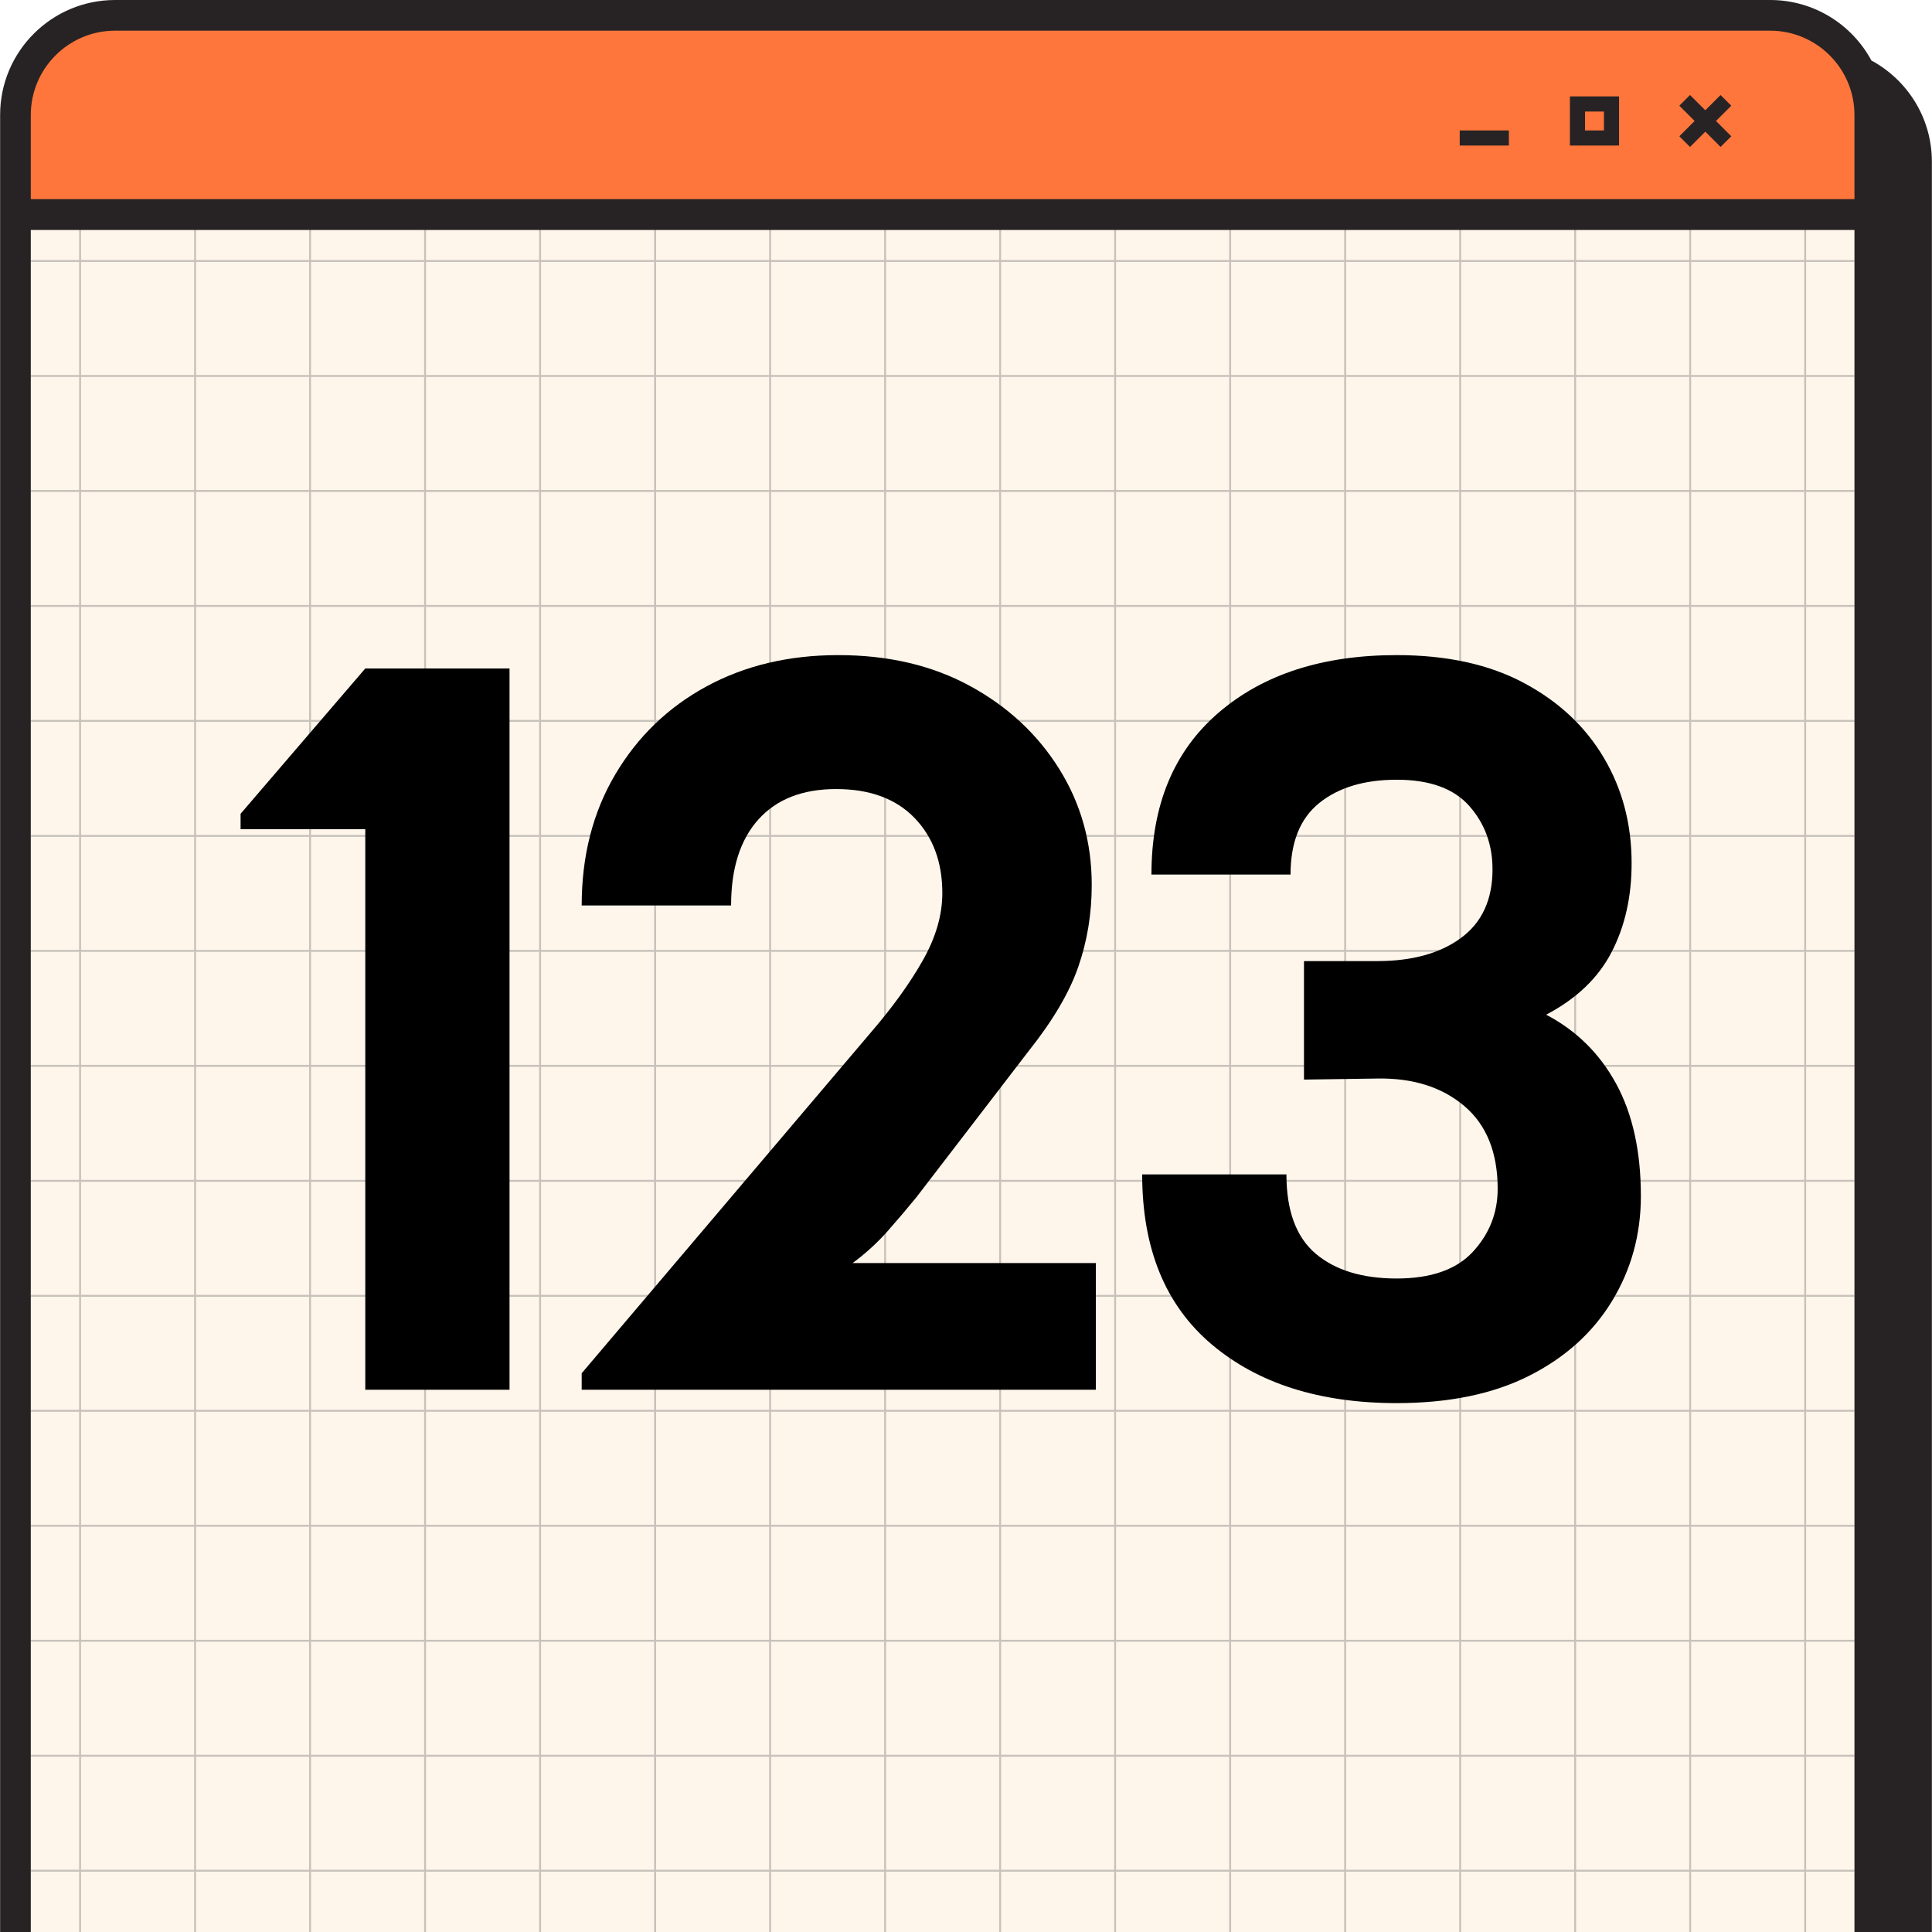
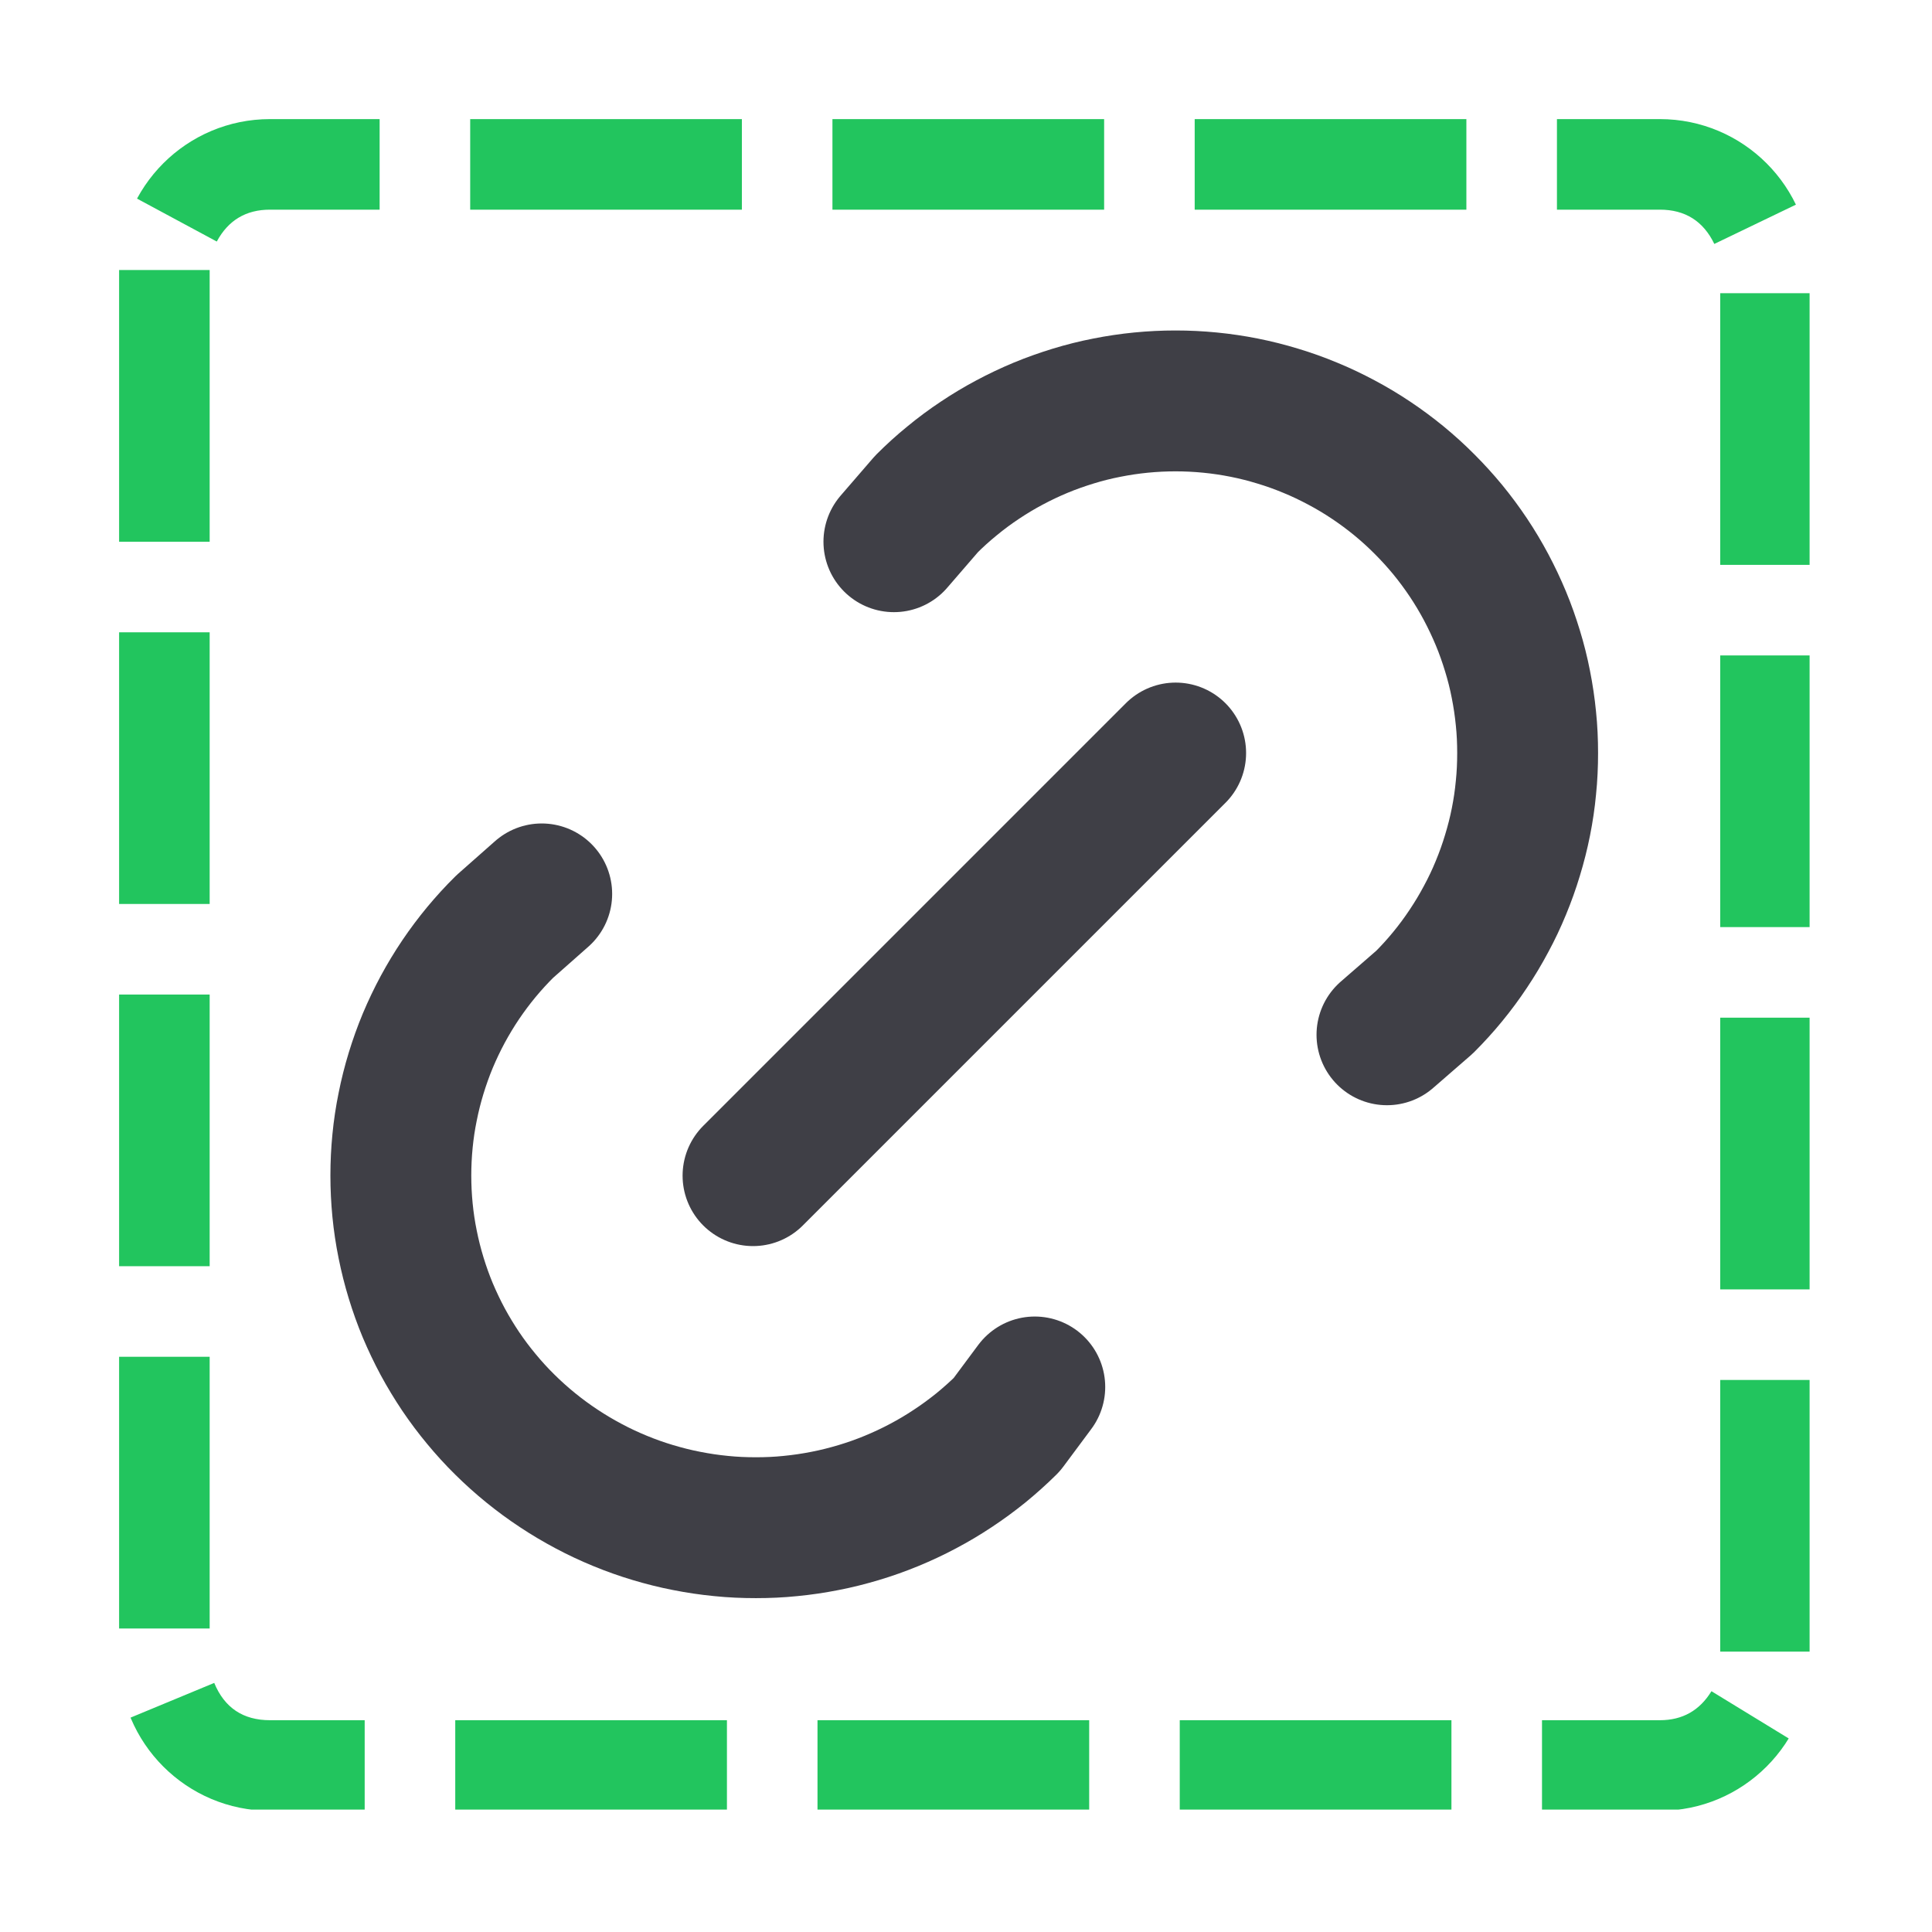
- <svg xmlns="http://www.w3.org/2000/svg" width="500" zoomAndPan="magnify" viewBox="0 0 375 375" height="500" preserveAspectRatio="xMidYMid meet" version="1.0">
+ <svg xmlns="http://www.w3.org/2000/svg" width="256" zoomAndPan="magnify" viewBox="0 0 192 192" height="256" preserveAspectRatio="xMidYMid meet" version="1.0">
  <defs>
-     <g />
+     <clipPath id="b1f067d659">
+       <path d="M 67 67 L 124 67 L 124 124 L 67 124 Z M 67 67 " clip-rule="nonzero" />
+     </clipPath>
+     <clipPath id="4d887e28c3">
+       <path d="M 11.836 26.836 L 11.836 164.961 C 11.836 173.242 18.551 179.961 26.836 179.961 L 164.961 179.961 C 173.242 179.961 179.961 173.242 179.961 164.961 L 179.961 26.836 C 179.961 18.551 173.242 11.836 164.961 11.836 L 26.836 11.836 C 18.551 11.836 11.836 18.551 11.836 26.836 Z M 11.836 26.836 " clip-rule="nonzero" />
+     </clipPath>
+     <clipPath id="8c2ad88828">
+       <path d="M 27.734 12.734 L 164.059 12.734 C 172.344 12.734 179.059 19.453 179.059 27.734 L 179.059 164.059 C 179.059 172.344 172.344 179.059 164.059 179.059 L 27.734 179.059 C 19.453 179.059 12.734 172.344 12.734 164.059 L 12.734 27.734 C 12.734 19.453 19.453 12.734 27.734 12.734 Z M 27.734 12.734 " clip-rule="nonzero" />
+     </clipPath>
+     <clipPath id="6609e7e0cd">
+       <path d="M 81 32 L 159 32 L 159 110 L 81 110 Z M 81 32 " clip-rule="nonzero" />
+     </clipPath>
+     <clipPath id="9c7d7230ff">
+       <path d="M 11.836 26.836 L 11.836 164.961 C 11.836 173.242 18.551 179.961 26.836 179.961 L 164.961 179.961 C 173.242 179.961 179.961 173.242 179.961 164.961 L 179.961 26.836 C 179.961 18.551 173.242 11.836 164.961 11.836 L 26.836 11.836 C 18.551 11.836 11.836 18.551 11.836 26.836 Z M 11.836 26.836 " clip-rule="nonzero" />
+     </clipPath>
+     <clipPath id="fa6ed4d56e">
+       <path d="M 27.734 12.734 L 164.059 12.734 C 172.344 12.734 179.059 19.453 179.059 27.734 L 179.059 164.059 C 179.059 172.344 172.344 179.059 164.059 179.059 L 27.734 179.059 C 19.453 179.059 12.734 172.344 12.734 164.059 L 12.734 27.734 C 12.734 19.453 19.453 12.734 27.734 12.734 Z M 27.734 12.734 " clip-rule="nonzero" />
+     </clipPath>
+     <clipPath id="257be8134c">
+       <path d="M 32 81 L 110 81 L 110 159 L 32 159 Z M 32 81 " clip-rule="nonzero" />
+     </clipPath>
+     <clipPath id="c941a8f3d9">
+       <path d="M 11.836 26.836 L 11.836 164.961 C 11.836 173.242 18.551 179.961 26.836 179.961 L 164.961 179.961 C 173.242 179.961 179.961 173.242 179.961 164.961 L 179.961 26.836 C 179.961 18.551 173.242 11.836 164.961 11.836 L 26.836 11.836 C 18.551 11.836 11.836 18.551 11.836 26.836 Z M 11.836 26.836 " clip-rule="nonzero" />
+     </clipPath>
+     <clipPath id="0ce105bb92">
+       <path d="M 27.734 12.734 L 164.059 12.734 C 172.344 12.734 179.059 19.453 179.059 27.734 L 179.059 164.059 C 179.059 172.344 172.344 179.059 164.059 179.059 L 27.734 179.059 C 19.453 179.059 12.734 172.344 12.734 164.059 L 12.734 27.734 C 12.734 19.453 19.453 12.734 27.734 12.734 Z M 27.734 12.734 " clip-rule="nonzero" />
+     </clipPath>
+     <clipPath id="3e28344897">
+       <path d="M 11.836 11.836 L 179.836 11.836 L 179.836 179.836 L 11.836 179.836 Z M 11.836 11.836 " clip-rule="nonzero" />
+     </clipPath>
+     <clipPath id="0cad32e0b7">
+       <path d="M 11.836 26.836 L 11.836 164.961 C 11.836 173.242 18.551 179.961 26.836 179.961 L 164.961 179.961 C 173.242 179.961 179.961 173.242 179.961 164.961 L 179.961 26.836 C 179.961 18.551 173.242 11.836 164.961 11.836 L 26.836 11.836 C 18.551 11.836 11.836 18.551 11.836 26.836 Z M 11.836 26.836 " clip-rule="nonzero" />
+     </clipPath>
+     <clipPath id="398820ea98">
+       <path d="M 11.836 26.836 L 11.836 164.953 C 11.836 173.238 18.551 179.953 26.836 179.953 L 164.953 179.953 C 173.238 179.953 179.953 173.238 179.953 164.953 L 179.953 26.836 C 179.953 18.551 173.238 11.836 164.953 11.836 L 26.836 11.836 C 18.551 11.836 11.836 18.551 11.836 26.836 Z M 11.836 26.836 " clip-rule="nonzero" />
+     </clipPath>
  </defs>
-   <path fill="#fff6eb" d="M 22.348 483.723 C 11.68 483.723 3 475.047 3 464.383 L 3 41.629 L 362.926 41.629 L 362.926 464.383 C 362.926 475.047 354.246 483.723 343.578 483.723 Z M 22.348 483.723 " fill-opacity="1" fill-rule="nonzero" />
-   <path fill="#fe763c" d="M 3 41.66 L 3 22.316 C 3 11.652 11.68 2.977 22.348 2.977 L 343.578 2.977 C 354.246 2.977 362.926 11.652 362.926 22.316 L 362.926 41.66 Z M 3 41.66 " fill-opacity="1" fill-rule="nonzero" />
-   <path fill="#918f8d" d="M 359.949 50.844 L 359.949 50.473 L 350.57 50.473 L 350.57 41.629 L 350.199 41.629 L 350.199 50.473 L 328.25 50.473 L 328.25 41.629 L 327.875 41.629 L 327.875 50.473 L 305.926 50.473 L 305.926 41.629 L 305.555 41.629 L 305.555 50.473 L 283.602 50.473 L 283.602 41.629 L 283.23 41.629 L 283.23 50.473 L 261.281 50.473 L 261.281 41.629 L 260.906 41.629 L 260.906 50.473 L 238.957 50.473 L 238.957 41.629 L 238.586 41.629 L 238.586 50.473 L 216.633 50.473 L 216.633 41.629 L 216.262 41.629 L 216.262 50.473 L 194.312 50.473 L 194.312 41.629 L 193.938 41.629 L 193.938 50.473 L 171.988 50.473 L 171.988 41.629 L 171.617 41.629 L 171.617 50.473 L 149.664 50.473 L 149.664 41.629 L 149.293 41.629 L 149.293 50.473 L 127.344 50.473 L 127.344 41.629 L 126.969 41.629 L 126.969 50.473 L 105.02 50.473 L 105.02 41.629 L 104.648 41.629 L 104.648 50.473 L 82.695 50.473 L 82.695 41.629 L 82.324 41.629 L 82.324 50.473 L 60.371 50.473 L 60.371 41.629 L 60 41.629 L 60 50.473 L 38.051 50.473 L 38.051 41.629 L 37.68 41.629 L 37.68 50.473 L 15.727 50.473 L 15.727 41.629 L 15.355 41.629 L 15.355 50.473 L 5.977 50.473 L 5.977 50.844 L 15.355 50.844 L 15.355 72.789 L 5.977 72.789 L 5.977 73.16 L 15.355 73.16 L 15.355 95.105 L 5.977 95.105 L 5.977 95.48 L 15.355 95.48 L 15.355 117.426 L 5.977 117.426 L 5.977 117.797 L 15.355 117.797 L 15.355 139.742 L 5.977 139.742 L 5.977 140.113 L 15.355 140.113 L 15.355 162.059 L 5.977 162.059 L 5.977 162.434 L 15.355 162.434 L 15.355 184.379 L 5.977 184.379 L 5.977 184.75 L 15.355 184.75 L 15.355 206.695 L 5.977 206.695 L 5.977 207.066 L 15.355 207.066 L 15.355 229.012 L 5.977 229.012 L 5.977 229.387 L 15.355 229.387 L 15.355 251.332 L 5.977 251.332 L 5.977 251.703 L 15.355 251.703 L 15.355 273.648 L 5.977 273.648 L 5.977 274.02 L 15.355 274.02 L 15.355 295.965 L 5.977 295.965 L 5.977 296.336 L 15.355 296.336 L 15.355 318.285 L 5.977 318.285 L 5.977 318.656 L 15.355 318.656 L 15.355 340.602 L 5.977 340.602 L 5.977 340.973 L 15.355 340.973 L 15.355 362.918 L 5.977 362.918 L 5.977 363.289 L 15.355 363.289 L 15.355 385.238 L 5.977 385.238 L 5.977 385.609 L 15.355 385.609 L 15.355 407.555 L 5.977 407.555 L 5.977 407.926 L 15.355 407.926 L 15.355 429.871 L 5.977 429.871 L 5.977 430.242 L 15.355 430.242 L 15.355 452.191 L 5.977 452.191 L 5.977 452.562 L 15.355 452.562 L 15.355 474.508 L 5.977 474.508 L 5.977 474.879 L 15.355 474.879 L 15.355 483.723 L 15.727 483.723 L 15.727 474.879 L 37.68 474.879 L 37.68 483.723 L 38.051 483.723 L 38.051 474.879 L 60 474.879 L 60 483.723 L 60.375 483.723 L 60.375 474.879 L 82.324 474.879 L 82.324 483.723 L 82.695 483.723 L 82.695 474.879 L 104.648 474.879 L 104.648 483.723 L 105.02 483.723 L 105.02 474.879 L 126.969 474.879 L 126.969 483.723 L 127.344 483.723 L 127.344 474.879 L 149.293 474.879 L 149.293 483.723 L 149.664 483.723 L 149.664 474.879 L 171.617 474.879 L 171.617 483.723 L 171.988 483.723 L 171.988 474.879 L 193.938 474.879 L 193.938 483.723 L 194.312 483.723 L 194.312 474.879 L 216.262 474.879 L 216.262 483.723 L 216.633 483.723 L 216.633 474.879 L 238.586 474.879 L 238.586 483.723 L 238.957 483.723 L 238.957 474.879 L 260.91 474.879 L 260.91 483.723 L 261.281 483.723 L 261.281 474.879 L 283.23 474.879 L 283.23 483.723 L 283.602 483.723 L 283.602 474.879 L 305.555 474.879 L 305.555 483.723 L 305.926 483.723 L 305.926 474.879 L 327.879 474.879 L 327.879 483.723 L 328.25 483.723 L 328.25 474.879 L 350.199 474.879 L 350.199 483.723 L 350.57 483.723 L 350.57 474.879 L 359.949 474.879 L 359.949 474.508 L 350.57 474.508 L 350.57 452.562 L 359.949 452.562 L 359.949 452.191 L 350.57 452.191 L 350.57 430.242 L 359.949 430.242 L 359.949 429.871 L 350.57 429.871 L 350.57 407.926 L 359.949 407.926 L 359.949 407.555 L 350.57 407.555 L 350.57 385.609 L 359.949 385.609 L 359.949 385.238 L 350.57 385.238 L 350.57 363.289 L 359.949 363.289 L 359.949 362.918 L 350.57 362.918 L 350.57 340.973 L 359.949 340.973 L 359.949 340.602 L 350.57 340.602 L 350.57 318.656 L 359.949 318.656 L 359.949 318.285 L 350.57 318.285 L 350.57 296.336 L 359.949 296.336 L 359.949 295.965 L 350.57 295.965 L 350.57 274.02 L 359.949 274.02 L 359.949 273.648 L 350.57 273.648 L 350.57 251.703 L 359.949 251.703 L 359.949 251.332 L 350.57 251.332 L 350.57 229.383 L 359.949 229.383 L 359.949 229.012 L 350.57 229.012 L 350.57 207.066 L 359.949 207.066 L 359.949 206.695 L 350.57 206.695 L 350.57 184.75 L 359.949 184.75 L 359.949 184.379 L 350.57 184.379 L 350.57 162.434 L 359.949 162.434 L 359.949 162.059 L 350.57 162.059 L 350.57 140.113 L 359.949 140.113 L 359.949 139.742 L 350.57 139.742 L 350.57 117.797 L 359.949 117.797 L 359.949 117.426 L 350.57 117.426 L 350.57 95.48 L 359.949 95.48 L 359.949 95.105 L 350.57 95.105 L 350.57 73.16 L 359.949 73.16 L 359.949 72.789 L 350.57 72.789 L 350.57 50.844 Z M 327.875 50.844 L 327.875 72.789 L 305.926 72.789 L 305.926 50.844 Z M 171.988 295.965 L 171.988 274.02 L 193.938 274.02 L 193.938 295.965 Z M 193.938 296.336 L 193.938 318.285 L 171.988 318.285 L 171.988 296.336 Z M 171.988 273.648 L 171.988 251.703 L 193.938 251.703 L 193.938 273.648 Z M 171.988 251.332 L 171.988 229.387 L 193.938 229.387 L 193.938 251.332 Z M 171.988 229.012 L 171.988 207.066 L 193.938 207.066 L 193.938 229.012 Z M 171.988 206.695 L 171.988 184.75 L 193.938 184.75 L 193.938 206.695 Z M 171.617 206.695 L 149.664 206.695 L 149.664 184.75 L 171.617 184.75 Z M 171.617 207.066 L 171.617 229.012 L 149.664 229.012 L 149.664 207.066 Z M 171.617 229.387 L 171.617 251.332 L 149.664 251.332 L 149.664 229.387 Z M 171.617 251.703 L 171.617 273.648 L 149.664 273.648 L 149.664 251.703 Z M 171.617 274.02 L 171.617 295.965 L 149.664 295.965 L 149.664 274.02 Z M 171.617 296.336 L 171.617 318.285 L 149.664 318.285 L 149.664 296.336 Z M 171.617 318.656 L 171.617 340.602 L 149.664 340.602 L 149.664 318.656 Z M 171.988 318.656 L 193.938 318.656 L 193.938 340.602 L 171.988 340.602 Z M 194.312 318.656 L 216.262 318.656 L 216.262 340.602 L 194.312 340.602 Z M 194.312 318.285 L 194.312 296.336 L 216.262 296.336 L 216.262 318.285 Z M 194.312 295.965 L 194.312 274.02 L 216.262 274.02 L 216.262 295.965 Z M 194.312 273.648 L 194.312 251.703 L 216.262 251.703 L 216.262 273.648 Z M 194.312 251.332 L 194.312 229.387 L 216.262 229.387 L 216.262 251.332 Z M 194.312 229.012 L 194.312 207.066 L 216.262 207.066 L 216.262 229.012 Z M 194.312 206.695 L 194.312 184.75 L 216.262 184.75 L 216.262 206.695 Z M 194.312 184.379 L 194.312 162.434 L 216.262 162.434 L 216.262 184.379 Z M 193.938 184.379 L 171.988 184.379 L 171.988 162.434 L 193.938 162.434 Z M 171.617 184.379 L 149.664 184.379 L 149.664 162.434 L 171.617 162.434 Z M 149.293 184.379 L 127.344 184.379 L 127.344 162.434 L 149.293 162.434 Z M 149.293 184.75 L 149.293 206.695 L 127.344 206.695 L 127.344 184.75 Z M 149.293 207.066 L 149.293 229.012 L 127.344 229.012 L 127.344 207.066 Z M 149.293 229.387 L 149.293 251.332 L 127.344 251.332 L 127.344 229.387 Z M 149.293 251.703 L 149.293 273.648 L 127.344 273.648 L 127.344 251.703 Z M 149.293 274.02 L 149.293 295.965 L 127.344 295.965 L 127.344 274.02 Z M 149.293 296.336 L 149.293 318.285 L 127.344 318.285 L 127.344 296.336 Z M 149.293 318.656 L 149.293 340.602 L 127.344 340.602 L 127.344 318.656 Z M 149.293 340.973 L 149.293 362.918 L 127.344 362.918 L 127.344 340.973 Z M 149.664 340.973 L 171.617 340.973 L 171.617 362.918 L 149.664 362.918 Z M 171.988 340.973 L 193.938 340.973 L 193.938 362.918 L 171.988 362.918 Z M 194.312 340.973 L 216.262 340.973 L 216.262 362.918 L 194.312 362.918 Z M 216.633 340.973 L 238.586 340.973 L 238.586 362.918 L 216.633 362.918 Z M 216.633 340.602 L 216.633 318.656 L 238.586 318.656 L 238.586 340.602 Z M 216.633 318.285 L 216.633 296.336 L 238.586 296.336 L 238.586 318.285 Z M 216.633 295.965 L 216.633 274.02 L 238.586 274.02 L 238.586 295.965 Z M 216.633 273.648 L 216.633 251.703 L 238.586 251.703 L 238.586 273.648 Z M 216.633 251.332 L 216.633 229.387 L 238.586 229.387 L 238.586 251.332 Z M 216.633 229.012 L 216.633 207.066 L 238.586 207.066 L 238.586 229.012 Z M 216.633 206.695 L 216.633 184.75 L 238.586 184.75 L 238.586 206.695 Z M 216.633 184.379 L 216.633 162.434 L 238.586 162.434 L 238.586 184.379 Z M 216.633 162.059 L 216.633 140.113 L 238.586 140.113 L 238.586 162.059 Z M 216.262 162.059 L 194.312 162.059 L 194.312 140.113 L 216.262 140.113 Z M 193.938 162.059 L 171.988 162.059 L 171.988 140.113 L 193.938 140.113 Z M 171.617 162.059 L 149.664 162.059 L 149.664 140.113 L 171.617 140.113 Z M 149.293 162.059 L 127.344 162.059 L 127.344 140.113 L 149.293 140.113 Z M 126.969 162.059 L 105.02 162.059 L 105.02 140.113 L 126.969 140.113 Z M 126.969 162.434 L 126.969 184.379 L 105.02 184.379 L 105.02 162.434 Z M 126.969 184.75 L 126.969 206.695 L 105.02 206.695 L 105.02 184.75 Z M 126.969 207.066 L 126.969 229.012 L 105.02 229.012 L 105.02 207.066 Z M 126.969 229.387 L 126.969 251.332 L 105.02 251.332 L 105.02 229.387 Z M 126.969 251.703 L 126.969 273.648 L 105.02 273.648 L 105.02 251.703 Z M 126.969 274.02 L 126.969 295.965 L 105.02 295.965 L 105.02 274.02 Z M 126.969 296.336 L 126.969 318.285 L 105.02 318.285 L 105.02 296.336 Z M 126.969 318.656 L 126.969 340.602 L 105.02 340.602 L 105.02 318.656 Z M 126.969 340.973 L 126.969 362.918 L 105.02 362.918 L 105.02 340.973 Z M 126.969 363.289 L 126.969 385.238 L 105.02 385.238 L 105.02 363.289 Z M 127.344 363.289 L 149.293 363.289 L 149.293 385.238 L 127.344 385.238 Z M 149.664 363.289 L 171.617 363.289 L 171.617 385.238 L 149.664 385.238 Z M 171.988 363.289 L 193.938 363.289 L 193.938 385.238 L 171.988 385.238 Z M 194.312 363.289 L 216.262 363.289 L 216.262 385.238 L 194.312 385.238 Z M 216.633 363.289 L 238.586 363.289 L 238.586 385.238 L 216.633 385.238 Z M 238.957 363.289 L 260.906 363.289 L 260.906 385.238 L 238.957 385.238 Z M 238.957 362.918 L 238.957 340.973 L 260.906 340.973 L 260.906 362.918 Z M 238.957 340.602 L 238.957 318.656 L 260.906 318.656 L 260.906 340.602 Z M 238.957 318.285 L 238.957 296.336 L 260.906 296.336 L 260.906 318.285 Z M 238.957 295.965 L 238.957 274.02 L 260.906 274.02 L 260.906 295.965 Z M 238.957 273.648 L 238.957 251.703 L 260.906 251.703 L 260.906 273.648 Z M 238.957 251.332 L 238.957 229.387 L 260.906 229.387 L 260.906 251.332 Z M 238.957 229.012 L 238.957 207.066 L 260.906 207.066 L 260.906 229.012 Z M 238.957 206.695 L 238.957 184.75 L 260.906 184.75 L 260.906 206.695 Z M 238.957 184.379 L 238.957 162.434 L 260.906 162.434 L 260.906 184.379 Z M 238.957 162.059 L 238.957 140.113 L 260.906 140.113 L 260.906 162.059 Z M 238.957 139.742 L 238.957 117.797 L 260.906 117.797 L 260.906 139.742 Z M 238.586 139.742 L 216.633 139.742 L 216.633 117.797 L 238.586 117.797 Z M 216.262 139.742 L 194.312 139.742 L 194.312 117.797 L 216.262 117.797 Z M 193.938 139.742 L 171.988 139.742 L 171.988 117.797 L 193.938 117.797 Z M 171.617 139.742 L 149.664 139.742 L 149.664 117.797 L 171.617 117.797 Z M 149.293 139.742 L 127.344 139.742 L 127.344 117.797 L 149.293 117.797 Z M 126.969 139.742 L 105.02 139.742 L 105.02 117.797 L 126.969 117.797 Z M 104.648 139.742 L 82.695 139.742 L 82.695 117.797 L 104.648 117.797 Z M 104.648 140.113 L 104.648 162.059 L 82.695 162.059 L 82.695 140.113 Z M 104.648 162.434 L 104.648 184.379 L 82.695 184.379 L 82.695 162.434 Z M 104.648 184.75 L 104.648 206.695 L 82.695 206.695 L 82.695 184.75 Z M 104.648 207.066 L 104.648 229.012 L 82.695 229.012 L 82.695 207.066 Z M 104.648 229.387 L 104.648 251.332 L 82.695 251.332 L 82.695 229.387 Z M 104.648 251.703 L 104.648 273.648 L 82.695 273.648 L 82.695 251.703 Z M 104.648 274.02 L 104.648 295.965 L 82.695 295.965 L 82.695 274.02 Z M 104.648 296.336 L 104.648 318.285 L 82.695 318.285 L 82.695 296.336 Z M 104.648 318.656 L 104.648 340.602 L 82.695 340.602 L 82.695 318.656 Z M 104.648 340.973 L 104.648 362.918 L 82.695 362.918 L 82.695 340.973 Z M 104.648 363.289 L 104.648 385.238 L 82.695 385.238 L 82.695 363.289 Z M 104.648 385.609 L 104.648 407.555 L 82.695 407.555 L 82.695 385.609 Z M 105.02 385.609 L 126.969 385.609 L 126.969 407.555 L 105.02 407.555 Z M 127.344 385.609 L 149.293 385.609 L 149.293 407.555 L 127.344 407.555 Z M 149.664 385.609 L 171.617 385.609 L 171.617 407.555 L 149.664 407.555 Z M 171.988 385.609 L 193.938 385.609 L 193.938 407.555 L 171.988 407.555 Z M 194.312 385.609 L 216.262 385.609 L 216.262 407.555 L 194.312 407.555 Z M 216.633 385.609 L 238.586 385.609 L 238.586 407.555 L 216.633 407.555 Z M 238.957 385.609 L 260.906 385.609 L 260.906 407.555 L 238.957 407.555 Z M 261.281 385.609 L 283.23 385.609 L 283.23 407.555 L 261.281 407.555 Z M 261.281 385.238 L 261.281 363.289 L 283.23 363.289 L 283.23 385.238 Z M 261.281 362.918 L 261.281 340.973 L 283.23 340.973 L 283.23 362.918 Z M 261.281 340.602 L 261.281 318.656 L 283.23 318.656 L 283.23 340.602 Z M 261.281 318.285 L 261.281 296.336 L 283.23 296.336 L 283.23 318.285 Z M 261.281 295.965 L 261.281 274.02 L 283.23 274.02 L 283.23 295.965 Z M 261.281 273.648 L 261.281 251.703 L 283.23 251.703 L 283.23 273.648 Z M 261.281 251.332 L 261.281 229.387 L 283.23 229.387 L 283.23 251.332 Z M 261.281 229.012 L 261.281 207.066 L 283.23 207.066 L 283.23 229.012 Z M 261.281 206.695 L 261.281 184.75 L 283.23 184.75 L 283.23 206.695 Z M 261.281 184.379 L 261.281 162.434 L 283.23 162.434 L 283.23 184.379 Z M 261.281 162.059 L 261.281 140.113 L 283.23 140.113 L 283.23 162.059 Z M 261.281 139.742 L 261.281 117.797 L 283.23 117.797 L 283.23 139.742 Z M 261.281 117.426 L 261.281 95.48 L 283.23 95.48 L 283.23 117.426 Z M 260.906 117.426 L 238.957 117.426 L 238.957 95.48 L 260.906 95.48 Z M 238.586 117.426 L 216.633 117.426 L 216.633 95.48 L 238.586 95.48 Z M 216.262 117.426 L 194.312 117.426 L 194.312 95.48 L 216.262 95.48 Z M 193.938 117.426 L 171.988 117.426 L 171.988 95.48 L 193.938 95.48 Z M 171.617 117.426 L 149.664 117.426 L 149.664 95.48 L 171.617 95.48 Z M 149.293 117.426 L 127.344 117.426 L 127.344 95.48 L 149.293 95.48 Z M 126.969 117.426 L 105.02 117.426 L 105.02 95.48 L 126.969 95.48 Z M 104.648 117.426 L 82.695 117.426 L 82.695 95.48 L 104.648 95.48 Z M 82.324 117.426 L 60.371 117.426 L 60.371 95.48 L 82.324 95.48 Z M 82.324 117.797 L 82.324 139.742 L 60.371 139.742 L 60.371 117.797 Z M 82.324 140.113 L 82.324 162.059 L 60.371 162.059 L 60.371 140.113 Z M 82.324 162.434 L 82.324 184.379 L 60.371 184.379 L 60.371 162.434 Z M 82.324 184.75 L 82.324 206.695 L 60.371 206.695 L 60.371 184.75 Z M 82.324 207.066 L 82.324 229.012 L 60.371 229.012 L 60.371 207.066 Z M 82.324 229.387 L 82.324 251.332 L 60.371 251.332 L 60.371 229.387 Z M 82.324 251.703 L 82.324 273.648 L 60.371 273.648 L 60.371 251.703 Z M 82.324 274.02 L 82.324 295.965 L 60.371 295.965 L 60.371 274.02 Z M 82.324 296.336 L 82.324 318.285 L 60.371 318.285 L 60.371 296.336 Z M 82.324 318.656 L 82.324 340.602 L 60.371 340.602 L 60.371 318.656 Z M 82.324 340.973 L 82.324 362.918 L 60.371 362.918 L 60.371 340.973 Z M 82.324 363.289 L 82.324 385.238 L 60.371 385.238 L 60.371 363.289 Z M 82.324 385.609 L 82.324 407.555 L 60.371 407.555 L 60.371 385.609 Z M 82.324 407.926 L 82.324 429.871 L 60.371 429.871 L 60.371 407.926 Z M 82.695 407.926 L 104.648 407.926 L 104.648 429.871 L 82.695 429.871 Z M 105.02 407.926 L 126.969 407.926 L 126.969 429.871 L 105.02 429.871 Z M 127.344 407.926 L 149.293 407.926 L 149.293 429.871 L 127.344 429.871 Z M 149.664 407.926 L 171.617 407.926 L 171.617 429.871 L 149.664 429.871 Z M 171.988 407.926 L 193.938 407.926 L 193.938 429.871 L 171.988 429.871 Z M 194.312 407.926 L 216.262 407.926 L 216.262 429.871 L 194.312 429.871 Z M 216.633 407.926 L 238.586 407.926 L 238.586 429.871 L 216.633 429.871 Z M 238.957 407.926 L 260.906 407.926 L 260.906 429.871 L 238.957 429.871 Z M 261.281 407.926 L 283.23 407.926 L 283.23 429.871 L 261.281 429.871 Z M 283.602 407.926 L 305.555 407.926 L 305.555 429.871 L 283.602 429.871 Z M 283.602 407.555 L 283.602 385.609 L 305.555 385.609 L 305.555 407.555 Z M 283.602 385.238 L 283.602 363.289 L 305.555 363.289 L 305.555 385.238 Z M 283.602 362.918 L 283.602 340.973 L 305.555 340.973 L 305.555 362.918 Z M 283.602 340.602 L 283.602 318.656 L 305.555 318.656 L 305.555 340.602 Z M 283.602 318.285 L 283.602 296.336 L 305.555 296.336 L 305.555 318.285 Z M 283.602 295.965 L 283.602 274.02 L 305.555 274.02 L 305.555 295.965 Z M 283.602 273.648 L 283.602 251.703 L 305.555 251.703 L 305.555 273.648 Z M 283.602 251.332 L 283.602 229.387 L 305.555 229.387 L 305.555 251.332 Z M 283.602 229.012 L 283.602 207.066 L 305.555 207.066 L 305.555 229.012 Z M 283.602 206.695 L 283.602 184.75 L 305.555 184.75 L 305.555 206.695 Z M 283.602 184.379 L 283.602 162.434 L 305.555 162.434 L 305.555 184.379 Z M 283.602 162.059 L 283.602 140.113 L 305.555 140.113 L 305.555 162.059 Z M 283.602 139.742 L 283.602 117.797 L 305.555 117.797 L 305.555 139.742 Z M 283.602 117.426 L 283.602 95.48 L 305.555 95.48 L 305.555 117.426 Z M 283.602 95.105 L 283.602 73.16 L 305.555 73.16 L 305.555 95.105 Z M 283.23 95.105 L 261.281 95.105 L 261.281 73.16 L 283.23 73.16 Z M 260.906 95.105 L 238.957 95.105 L 238.957 73.16 L 260.906 73.16 Z M 238.586 95.105 L 216.633 95.105 L 216.633 73.16 L 238.586 73.16 Z M 216.262 95.105 L 194.312 95.105 L 194.312 73.16 L 216.262 73.16 Z M 193.938 95.105 L 171.988 95.105 L 171.988 73.16 L 193.938 73.16 Z M 171.617 95.105 L 149.664 95.105 L 149.664 73.16 L 171.617 73.16 Z M 149.293 95.105 L 127.344 95.105 L 127.344 73.16 L 149.293 73.16 Z M 126.969 95.105 L 105.02 95.105 L 105.02 73.16 L 126.969 73.16 Z M 104.648 95.105 L 82.695 95.105 L 82.695 73.16 L 104.648 73.16 Z M 82.324 95.105 L 60.371 95.105 L 60.371 73.16 L 82.324 73.16 Z M 60 95.105 L 38.051 95.105 L 38.051 73.16 L 60 73.16 Z M 60 95.48 L 60 117.426 L 38.051 117.426 L 38.051 95.48 Z M 60 117.797 L 60 139.742 L 38.051 139.742 L 38.051 117.797 Z M 60 140.113 L 60 162.059 L 38.051 162.059 L 38.051 140.113 Z M 60 162.434 L 60 184.379 L 38.051 184.379 L 38.051 162.434 Z M 60 184.75 L 60 206.695 L 38.051 206.695 L 38.051 184.75 Z M 60 207.066 L 60 229.012 L 38.051 229.012 L 38.051 207.066 Z M 60 229.387 L 60 251.332 L 38.051 251.332 L 38.051 229.387 Z M 60 251.703 L 60 273.648 L 38.051 273.648 L 38.051 251.703 Z M 60 274.02 L 60 295.965 L 38.051 295.965 L 38.051 274.02 Z M 60 296.336 L 60 318.285 L 38.051 318.285 L 38.051 296.336 Z M 60 318.656 L 60 340.602 L 38.051 340.602 L 38.051 318.656 Z M 60 340.973 L 60 362.918 L 38.051 362.918 L 38.051 340.973 Z M 60 363.289 L 60 385.238 L 38.051 385.238 L 38.051 363.289 Z M 60 385.609 L 60 407.555 L 38.051 407.555 L 38.051 385.609 Z M 60 407.926 L 60 429.871 L 38.051 429.871 L 38.051 407.926 Z M 60 430.242 L 60 452.191 L 38.051 452.191 L 38.051 430.242 Z M 60.371 430.242 L 82.324 430.242 L 82.324 452.191 L 60.371 452.191 Z M 82.695 430.242 L 104.648 430.242 L 104.648 452.191 L 82.695 452.191 Z M 105.02 430.242 L 126.969 430.242 L 126.969 452.191 L 105.02 452.191 Z M 127.344 430.242 L 149.293 430.242 L 149.293 452.191 L 127.344 452.191 Z M 149.664 430.242 L 171.617 430.242 L 171.617 452.191 L 149.664 452.191 Z M 171.988 430.242 L 193.938 430.242 L 193.938 452.191 L 171.988 452.191 Z M 194.312 430.242 L 216.262 430.242 L 216.262 452.191 L 194.312 452.191 Z M 216.633 430.242 L 238.586 430.242 L 238.586 452.191 L 216.633 452.191 Z M 238.957 430.242 L 260.906 430.242 L 260.906 452.191 L 238.957 452.191 Z M 261.281 430.242 L 283.23 430.242 L 283.23 452.191 L 261.281 452.191 Z M 283.602 430.242 L 305.555 430.242 L 305.555 452.191 L 283.602 452.191 Z M 305.926 430.242 L 327.875 430.242 L 327.875 452.191 L 305.926 452.191 Z M 305.926 429.871 L 305.926 407.926 L 327.875 407.926 L 327.875 429.871 Z M 305.926 407.555 L 305.926 385.609 L 327.875 385.609 L 327.875 407.555 Z M 305.926 385.238 L 305.926 363.289 L 327.875 363.289 L 327.875 385.238 Z M 305.926 362.918 L 305.926 340.973 L 327.875 340.973 L 327.875 362.918 Z M 305.926 340.602 L 305.926 318.656 L 327.875 318.656 L 327.875 340.602 Z M 305.926 318.285 L 305.926 296.336 L 327.875 296.336 L 327.875 318.285 Z M 305.926 295.965 L 305.926 274.02 L 327.875 274.02 L 327.875 295.965 Z M 305.926 273.648 L 305.926 251.703 L 327.875 251.703 L 327.875 273.648 Z M 305.926 251.332 L 305.926 229.387 L 327.875 229.387 L 327.875 251.332 Z M 305.926 229.012 L 305.926 207.066 L 327.875 207.066 L 327.875 229.012 Z M 305.926 206.695 L 305.926 184.75 L 327.875 184.75 L 327.875 206.695 Z M 305.926 184.379 L 305.926 162.434 L 327.875 162.434 L 327.875 184.379 Z M 305.926 162.059 L 305.926 140.113 L 327.875 140.113 L 327.875 162.059 Z M 305.926 139.742 L 305.926 117.797 L 327.875 117.797 L 327.875 139.742 Z M 305.926 117.426 L 305.926 95.48 L 327.875 95.48 L 327.875 117.426 Z M 305.926 95.105 L 305.926 73.16 L 327.875 73.16 L 327.875 95.105 Z M 305.555 50.844 L 305.555 72.789 L 283.602 72.789 L 283.602 50.844 Z M 283.23 50.844 L 283.23 72.789 L 261.281 72.789 L 261.281 50.844 Z M 260.906 50.844 L 260.906 72.789 L 238.957 72.789 L 238.957 50.844 Z M 238.586 50.844 L 238.586 72.789 L 216.633 72.789 L 216.633 50.844 Z M 216.262 50.844 L 216.262 72.789 L 194.312 72.789 L 194.312 50.844 Z M 193.938 50.844 L 193.938 72.789 L 171.988 72.789 L 171.988 50.844 Z M 171.617 50.844 L 171.617 72.789 L 149.664 72.789 L 149.664 50.844 Z M 149.293 50.844 L 149.293 72.789 L 127.344 72.789 L 127.344 50.844 Z M 126.969 50.844 L 126.969 72.789 L 105.02 72.789 L 105.02 50.844 Z M 104.648 50.844 L 104.648 72.789 L 82.695 72.789 L 82.695 50.844 Z M 82.324 50.844 L 82.324 72.789 L 60.371 72.789 L 60.371 50.844 Z M 60 50.844 L 60 72.789 L 38.051 72.789 L 38.051 50.844 Z M 15.727 50.844 L 37.68 50.844 L 37.68 72.789 L 15.727 72.789 Z M 15.727 73.16 L 37.68 73.16 L 37.68 95.105 L 15.727 95.105 Z M 15.727 95.48 L 37.68 95.48 L 37.68 117.426 L 15.727 117.426 Z M 15.727 117.797 L 37.68 117.797 L 37.68 139.742 L 15.727 139.742 Z M 15.727 140.113 L 37.68 140.113 L 37.68 162.059 L 15.727 162.059 Z M 15.727 162.434 L 37.68 162.434 L 37.68 184.379 L 15.727 184.379 Z M 15.727 184.75 L 37.68 184.75 L 37.68 206.695 L 15.727 206.695 Z M 15.727 207.066 L 37.68 207.066 L 37.68 229.012 L 15.727 229.012 Z M 15.727 229.387 L 37.68 229.387 L 37.68 251.332 L 15.727 251.332 Z M 15.727 251.703 L 37.68 251.703 L 37.68 273.648 L 15.727 273.648 Z M 15.727 274.02 L 37.68 274.02 L 37.68 295.965 L 15.727 295.965 Z M 15.727 296.336 L 37.68 296.336 L 37.68 318.285 L 15.727 318.285 Z M 15.727 318.656 L 37.68 318.656 L 37.68 340.602 L 15.727 340.602 Z M 15.727 340.973 L 37.68 340.973 L 37.68 362.918 L 15.727 362.918 Z M 15.727 363.289 L 37.68 363.289 L 37.68 385.238 L 15.727 385.238 Z M 15.727 385.609 L 37.68 385.609 L 37.68 407.555 L 15.727 407.555 Z M 15.727 407.926 L 37.68 407.926 L 37.68 429.871 L 15.727 429.871 Z M 15.727 430.242 L 37.68 430.242 L 37.68 452.191 L 15.727 452.191 Z M 15.727 474.508 L 15.727 452.562 L 37.68 452.562 L 37.68 474.508 Z M 38.051 474.508 L 38.051 452.562 L 60 452.562 L 60 474.508 Z M 60.371 474.508 L 60.371 452.562 L 82.324 452.562 L 82.324 474.508 Z M 82.695 474.508 L 82.695 452.562 L 104.648 452.562 L 104.648 474.508 Z M 105.02 474.508 L 105.02 452.562 L 126.969 452.562 L 126.969 474.508 Z M 127.344 474.508 L 127.344 452.562 L 149.293 452.562 L 149.293 474.508 Z M 149.664 474.508 L 149.664 452.562 L 171.617 452.562 L 171.617 474.508 Z M 171.988 474.508 L 171.988 452.562 L 193.938 452.562 L 193.938 474.508 Z M 194.312 474.508 L 194.312 452.562 L 216.262 452.562 L 216.262 474.508 Z M 216.633 474.508 L 216.633 452.562 L 238.586 452.562 L 238.586 474.508 Z M 238.957 474.508 L 238.957 452.562 L 260.906 452.562 L 260.906 474.508 Z M 261.281 474.508 L 261.281 452.562 L 283.23 452.562 L 283.23 474.508 Z M 283.602 474.508 L 283.602 452.562 L 305.555 452.562 L 305.555 474.508 Z M 305.926 474.508 L 305.926 452.562 L 327.875 452.562 L 327.875 474.508 Z M 350.199 474.508 L 328.25 474.508 L 328.25 452.562 L 350.199 452.562 Z M 350.199 452.191 L 328.25 452.191 L 328.25 430.242 L 350.199 430.242 Z M 350.199 429.871 L 328.25 429.871 L 328.25 407.926 L 350.199 407.926 Z M 350.199 407.555 L 328.25 407.555 L 328.25 385.609 L 350.199 385.609 Z M 350.199 385.238 L 328.25 385.238 L 328.25 363.289 L 350.199 363.289 Z M 350.199 362.918 L 328.25 362.918 L 328.25 340.973 L 350.199 340.973 Z M 350.199 340.602 L 328.25 340.602 L 328.25 318.656 L 350.199 318.656 Z M 350.199 318.285 L 328.25 318.285 L 328.25 296.336 L 350.199 296.336 Z M 350.199 295.965 L 328.25 295.965 L 328.25 274.02 L 350.199 274.02 Z M 350.199 273.648 L 328.25 273.648 L 328.25 251.703 L 350.199 251.703 Z M 350.199 251.332 L 328.25 251.332 L 328.25 229.387 L 350.199 229.387 Z M 350.199 229.012 L 328.25 229.012 L 328.25 207.066 L 350.199 207.066 Z M 350.199 206.695 L 328.25 206.695 L 328.25 184.75 L 350.199 184.75 Z M 350.199 184.379 L 328.25 184.379 L 328.25 162.434 L 350.199 162.434 Z M 350.199 162.059 L 328.25 162.059 L 328.25 140.113 L 350.199 140.113 Z M 350.199 139.742 L 328.25 139.742 L 328.25 117.797 L 350.199 117.797 Z M 350.199 117.426 L 328.25 117.426 L 328.25 95.48 L 350.199 95.48 Z M 350.199 95.105 L 328.25 95.105 L 328.25 73.16 L 350.199 73.16 Z M 350.199 72.789 L 328.25 72.789 L 328.25 50.844 L 350.199 50.844 Z M 350.199 72.789 " fill-opacity="0.5" fill-rule="nonzero" />
-   <path fill="#272324" d="M 311.324 21.648 L 311.324 25.316 L 307.652 25.316 L 307.652 21.648 L 311.324 21.648 M 314.258 18.711 L 304.719 18.711 L 304.719 28.25 L 314.258 28.25 Z M 292.875 28.25 L 283.332 28.25 L 283.332 25.316 L 292.875 25.316 Z M 333.074 23.48 L 336.043 26.449 L 333.965 28.523 L 331 25.559 L 328.031 28.523 L 325.957 26.449 L 328.922 23.48 L 325.957 20.516 L 328.031 18.441 L 331 21.406 L 333.965 18.441 L 336.043 20.516 Z M 363.242 11.746 C 359.473 4.754 352.082 0 343.578 0 L 22.348 0 C 10.02 0 0.023 9.992 0.023 22.316 L 0.023 464.383 C 0.023 472.883 4.777 480.273 11.773 484.039 C 15.547 491.023 22.926 495.773 31.422 495.773 L 352.652 495.773 C 364.984 495.773 374.977 485.781 374.977 473.453 L 374.977 31.391 C 374.977 22.895 370.227 15.52 363.242 11.746 Z M 5.977 22.316 C 5.977 13.293 13.32 5.953 22.348 5.953 L 343.578 5.953 C 352.605 5.953 359.949 13.293 359.949 22.316 L 359.949 38.652 L 5.977 38.652 Z M 5.977 464.383 L 5.977 44.637 L 359.949 44.637 L 359.949 464.383 C 359.949 473.406 352.605 480.746 343.578 480.746 L 22.348 480.746 C 13.32 480.746 5.977 473.406 5.977 464.383 Z M 5.977 464.383 " fill-opacity="1" fill-rule="nonzero" />
-   <g fill="#000000" fill-opacity="1">
-     <g transform="translate(50.90039, 269.75)">
-       <g>
-         <path d="M 20 0 L 20 -108.797 L -4.203 -108.797 L -4.203 -111.797 L 20 -140 L 48 -140 L 48 0 Z M 20 0 " />
+   <g clip-path="url(#b1f067d659)">
+     <g clip-path="url(#4d887e28c3)">
+       <g clip-path="url(#8c2ad88828)">
+         <path stroke-linecap="round" transform="matrix(7, 0, 0, 7, 11.8351, 11.83509)" fill="none" stroke-linejoin="round" d="M 9 15 L 15 9 " stroke="#3f3f46" stroke-width="2" stroke-opacity="1" stroke-miterlimit="4" />
      </g>
    </g>
  </g>
-   <g fill="#000000" fill-opacity="1">
-     <g transform="translate(109.4988, 269.75)">
-       <g>
-         <path d="M 3.406 0 L 3.406 -3.203 L 59.406 -69.203 C 63.664 -74.129 67.062 -78.828 69.594 -83.297 C 72.133 -87.766 73.406 -92.133 73.406 -96.406 C 73.406 -102.406 71.602 -107.27 68 -111 C 64.395 -114.727 59.328 -116.594 52.797 -116.594 C 46.266 -116.594 41.234 -114.625 37.703 -110.688 C 34.172 -106.758 32.406 -101.195 32.406 -94 L 3.406 -94 C 3.406 -103.602 5.57 -112.07 9.906 -119.406 C 14.238 -126.738 20.133 -132.438 27.594 -136.5 C 35.062 -140.562 43.598 -142.594 53.203 -142.594 C 62.93 -142.594 71.461 -140.594 78.797 -136.594 C 86.129 -132.594 91.895 -127.227 96.094 -120.5 C 100.301 -113.77 102.406 -106.27 102.406 -98 C 102.406 -92.395 101.535 -87.094 99.797 -82.094 C 98.066 -77.094 94.867 -71.66 90.203 -65.797 L 68.406 -37.406 C 66.664 -35.27 64.797 -33.066 62.797 -30.797 C 60.797 -28.535 58.531 -26.469 56 -24.594 L 103.203 -24.594 L 103.203 0 Z M 3.406 0 " />
+   <g clip-path="url(#6609e7e0cd)">
+     <g clip-path="url(#9c7d7230ff)">
+       <g clip-path="url(#fa6ed4d56e)">
+         <path stroke-linecap="round" transform="matrix(7, 0, 0, 7, 11.8351, 11.83509)" fill="none" stroke-linejoin="round" d="M 11 6 L 11.463 5.464 C 11.579 5.348 11.7 5.238 11.827 5.135 C 11.953 5.031 12.084 4.934 12.221 4.843 C 12.357 4.752 12.497 4.668 12.642 4.591 C 12.786 4.514 12.934 4.444 13.085 4.381 C 13.237 4.318 13.391 4.264 13.547 4.216 C 13.704 4.168 13.863 4.128 14.023 4.097 C 14.184 4.065 14.346 4.041 14.508 4.025 C 14.671 4.009 14.835 4.001 14.998 4.001 C 15.162 4.001 15.325 4.009 15.488 4.025 C 15.651 4.041 15.813 4.065 15.974 4.097 C 16.135 4.129 16.293 4.169 16.45 4.217 C 16.606 4.264 16.76 4.319 16.911 4.382 C 17.063 4.444 17.21 4.515 17.355 4.592 C 17.5 4.669 17.64 4.753 17.776 4.844 C 17.912 4.935 18.043 5.032 18.17 5.136 C 18.296 5.24 18.418 5.35 18.533 5.466 C 18.649 5.582 18.759 5.703 18.863 5.829 C 18.967 5.956 19.064 6.087 19.155 6.223 C 19.246 6.359 19.33 6.5 19.407 6.644 C 19.484 6.789 19.554 6.937 19.617 7.088 C 19.68 7.239 19.734 7.393 19.782 7.55 C 19.83 7.706 19.87 7.865 19.901 8.025 C 19.933 8.186 19.957 8.348 19.973 8.511 C 19.99 8.674 19.997 8.837 19.997 9.001 C 19.997 9.164 19.99 9.328 19.973 9.491 C 19.958 9.654 19.934 9.815 19.902 9.976 C 19.87 10.137 19.83 10.295 19.782 10.452 C 19.735 10.608 19.68 10.762 19.617 10.914 C 19.555 11.065 19.485 11.213 19.407 11.357 C 19.33 11.502 19.246 11.642 19.155 11.778 C 19.065 11.914 18.967 12.046 18.863 12.173 C 18.76 12.299 18.65 12.42 18.534 12.536 L 18 13 " stroke="#3f3f46" stroke-width="2" stroke-opacity="1" stroke-miterlimit="4" />
      </g>
    </g>
  </g>
-   <g fill="#000000" fill-opacity="1">
-     <g transform="translate(219.6959, 269.75)">
-       <g>
-         <path d="M 51.406 2.594 C 36.469 2.594 24.5 -1.203 15.5 -8.797 C 6.5 -16.398 2 -27.398 2 -41.797 L 30 -41.797 C 30 -34.734 31.898 -29.598 35.703 -26.391 C 39.504 -23.191 44.738 -21.594 51.406 -21.594 C 58.07 -21.594 63.004 -23.328 66.203 -26.797 C 69.398 -30.266 71 -34.332 71 -39 C 71 -46.062 68.832 -51.426 64.5 -55.094 C 60.164 -58.758 54.531 -60.531 47.594 -60.406 L 33.406 -60.203 L 33.406 -83.203 L 47.594 -83.203 C 54.395 -83.203 59.828 -84.703 63.891 -87.703 C 67.961 -90.703 70 -95.133 70 -101 C 70 -105.801 68.5 -109.898 65.5 -113.297 C 62.5 -116.703 57.801 -118.406 51.406 -118.406 C 45.133 -118.406 40.129 -116.906 36.391 -113.906 C 32.66 -110.906 30.797 -106.27 30.797 -100 L 3.797 -100 C 3.797 -113.469 8.129 -123.93 16.797 -131.391 C 25.461 -138.859 37 -142.594 51.406 -142.594 C 61.133 -142.594 69.363 -140.789 76.094 -137.188 C 82.832 -133.594 88 -128.758 91.594 -122.688 C 95.195 -116.625 97 -109.797 97 -102.203 C 97 -95.672 95.695 -89.906 93.094 -84.906 C 90.5 -79.906 86.27 -75.867 80.406 -72.797 C 86.27 -69.734 90.801 -65.266 94 -59.391 C 97.195 -53.523 98.797 -46.258 98.797 -37.594 C 98.797 -30.133 96.926 -23.336 93.188 -17.203 C 89.457 -11.066 84.094 -6.234 77.094 -2.703 C 70.094 0.828 61.531 2.594 51.406 2.594 Z M 51.406 2.594 " />
+   <g clip-path="url(#257be8134c)">
+     <g clip-path="url(#c941a8f3d9)">
+       <g clip-path="url(#0ce105bb92)">
+         <path stroke-linecap="round" transform="matrix(7, 0, 0, 7, 11.8351, 11.83509)" fill="none" stroke-linejoin="round" d="M 13 18 L 12.603 18.534 C 12.486 18.65 12.363 18.76 12.236 18.864 C 12.107 18.968 11.975 19.065 11.837 19.156 C 11.7 19.247 11.559 19.331 11.413 19.408 C 11.267 19.486 11.118 19.555 10.966 19.618 C 10.813 19.681 10.658 19.736 10.501 19.783 C 10.343 19.83 10.183 19.871 10.021 19.902 C 9.859 19.934 9.697 19.958 9.532 19.974 C 9.369 19.991 9.204 19.998 9.04 19.998 C 8.875 19.998 8.71 19.991 8.546 19.974 C 8.382 19.958 8.219 19.934 8.058 19.902 C 7.896 19.871 7.736 19.83 7.578 19.783 C 7.421 19.736 7.266 19.681 7.113 19.618 C 6.96 19.555 6.812 19.486 6.666 19.408 C 6.521 19.331 6.379 19.247 6.242 19.156 C 6.104 19.065 5.972 18.968 5.844 18.864 C 5.716 18.76 5.593 18.65 5.476 18.534 C 5.359 18.419 5.249 18.298 5.144 18.171 C 5.039 18.045 4.941 17.914 4.849 17.778 C 4.758 17.642 4.673 17.502 4.595 17.358 C 4.517 17.213 4.447 17.065 4.383 16.914 C 4.32 16.763 4.265 16.609 4.217 16.452 C 4.169 16.295 4.129 16.136 4.097 15.976 C 4.064 15.814 4.04 15.652 4.024 15.49 C 4.008 15.326 4 15.163 4 14.998 C 4 14.834 4.008 14.671 4.024 14.508 C 4.04 14.344 4.064 14.183 4.097 14.022 C 4.129 13.861 4.169 13.702 4.217 13.545 C 4.265 13.389 4.32 13.234 4.383 13.083 C 4.447 12.931 4.517 12.784 4.595 12.639 C 4.673 12.495 4.758 12.354 4.849 12.219 C 4.941 12.083 5.039 11.952 5.144 11.825 C 5.249 11.699 5.359 11.578 5.476 11.463 L 6 11 " stroke="#3f3f46" stroke-width="2" stroke-opacity="1" stroke-miterlimit="4" />
+       </g>
+     </g>
+   </g>
+   <g clip-path="url(#3e28344897)">
+     <g clip-path="url(#0cad32e0b7)">
+       <g clip-path="url(#398820ea98)">
+         <path fill="#22c55e" d="M 20.836 62.836 L 20.836 89.836 L 2.836 89.836 L 2.836 62.836 Z M 20.836 98.836 L 20.836 125.836 L 2.836 125.836 L 2.836 98.836 Z M 20.836 134.836 L 20.836 161.836 L 2.836 161.836 L 2.836 134.836 Z M 21.289 167.246 C 22.312 169.719 24.16 170.953 26.836 170.953 L 36.242 170.953 L 36.242 188.953 L 26.836 188.953 C 21.906 188.953 17.406 187.57 13.344 184.801 C 9.387 182.109 6.492 178.555 4.66 174.145 Z M 45.242 170.953 L 72.242 170.953 L 72.242 188.953 L 45.242 188.953 Z M 81.242 170.953 L 108.242 170.953 L 108.242 188.953 L 81.242 188.953 Z M 117.242 170.953 L 144.242 170.953 L 144.242 188.953 L 117.242 188.953 Z M 153.242 170.953 L 164.953 170.953 C 167.199 170.953 168.906 169.992 170.082 168.07 L 185.438 177.461 C 183.297 180.965 180.441 183.742 176.879 185.785 C 173.191 187.895 169.219 188.953 164.953 188.953 L 153.242 188.953 Z M 170.953 164.137 L 170.953 137.137 L 188.953 137.137 L 188.953 164.137 Z M 170.953 128.137 L 170.953 101.137 L 188.953 101.137 L 188.953 128.137 Z M 170.953 92.137 L 170.953 65.137 L 188.953 65.137 L 188.953 92.137 Z M 170.953 56.137 L 170.953 29.137 L 188.953 29.137 L 188.953 56.137 Z M 170.367 24.242 C 169.273 21.973 167.469 20.836 164.953 20.836 L 154.727 20.836 L 154.727 2.836 L 164.953 2.836 C 169.645 2.836 173.961 4.098 177.898 6.625 C 181.723 9.078 184.617 12.348 186.586 16.434 Z M 145.727 20.836 L 118.727 20.836 L 118.727 2.836 L 145.727 2.836 Z M 109.727 20.836 L 82.727 20.836 L 82.727 2.836 L 109.727 2.836 Z M 73.727 20.836 L 46.727 20.836 L 46.727 2.836 L 73.727 2.836 Z M 37.727 20.836 L 26.836 20.836 C 24.441 20.836 22.68 21.891 21.543 24.004 L 5.691 15.473 C 7.75 11.648 10.633 8.605 14.344 6.34 C 18.172 4.004 22.336 2.836 26.836 2.836 L 37.727 2.836 Z M 20.836 26.836 L 20.836 53.836 L 2.836 53.836 L 2.836 26.836 Z M 20.836 26.836 " fill-opacity="1" fill-rule="nonzero" />
      </g>
    </g>
  </g>
</svg>
